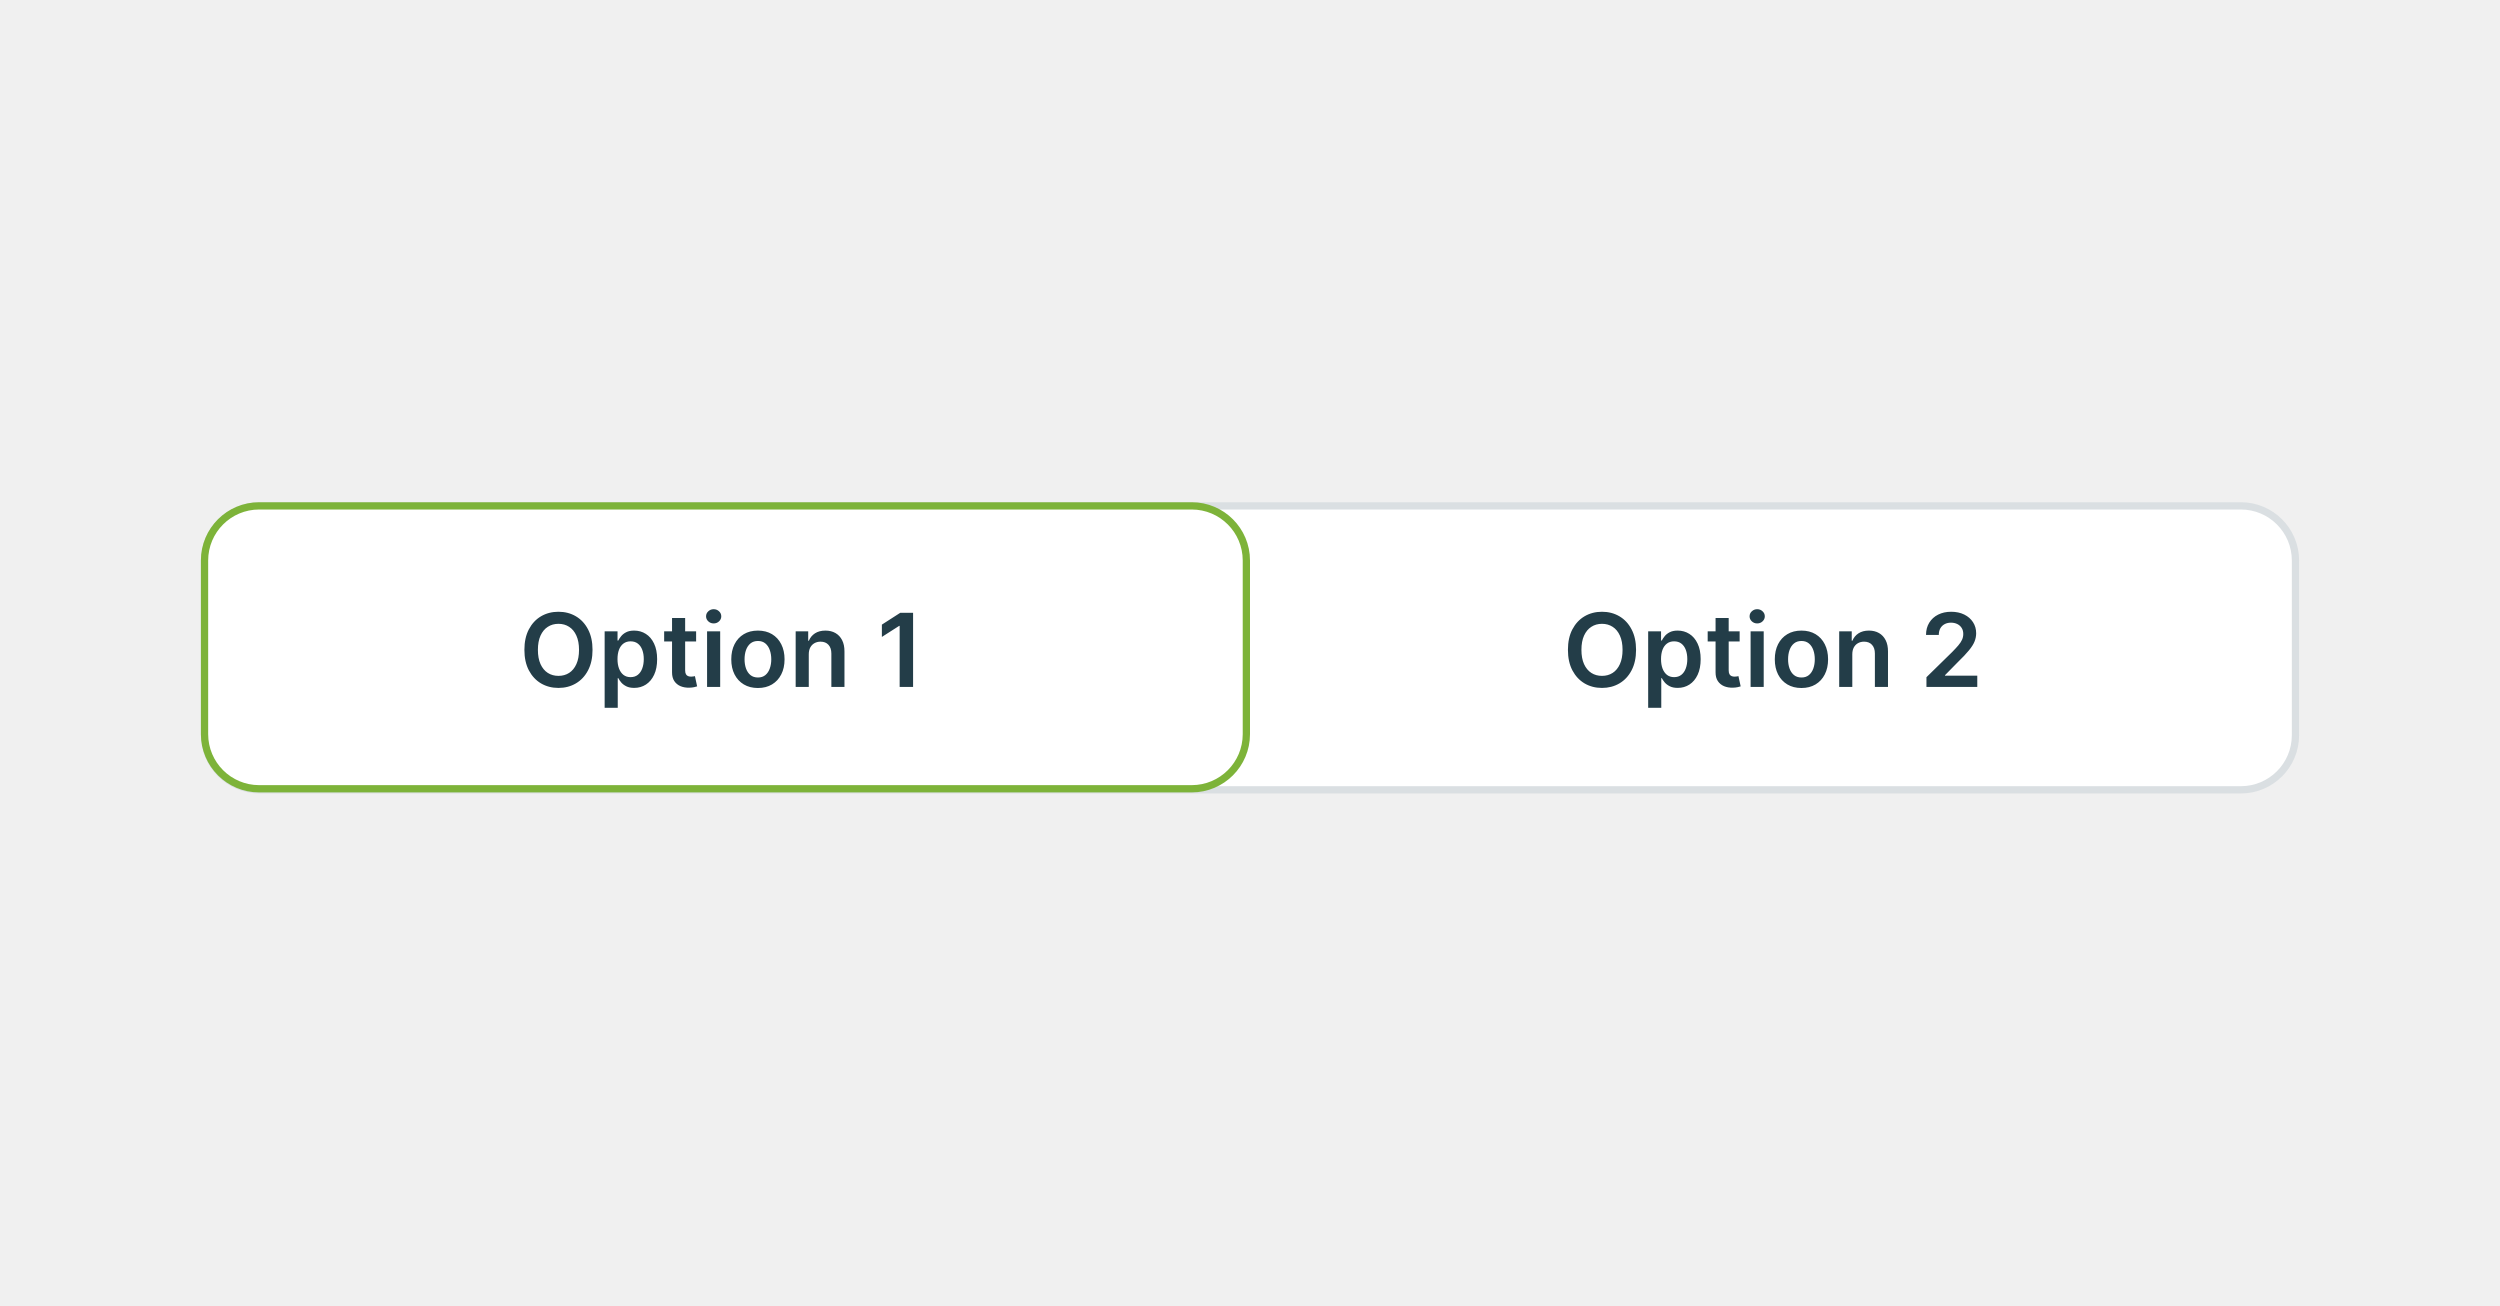
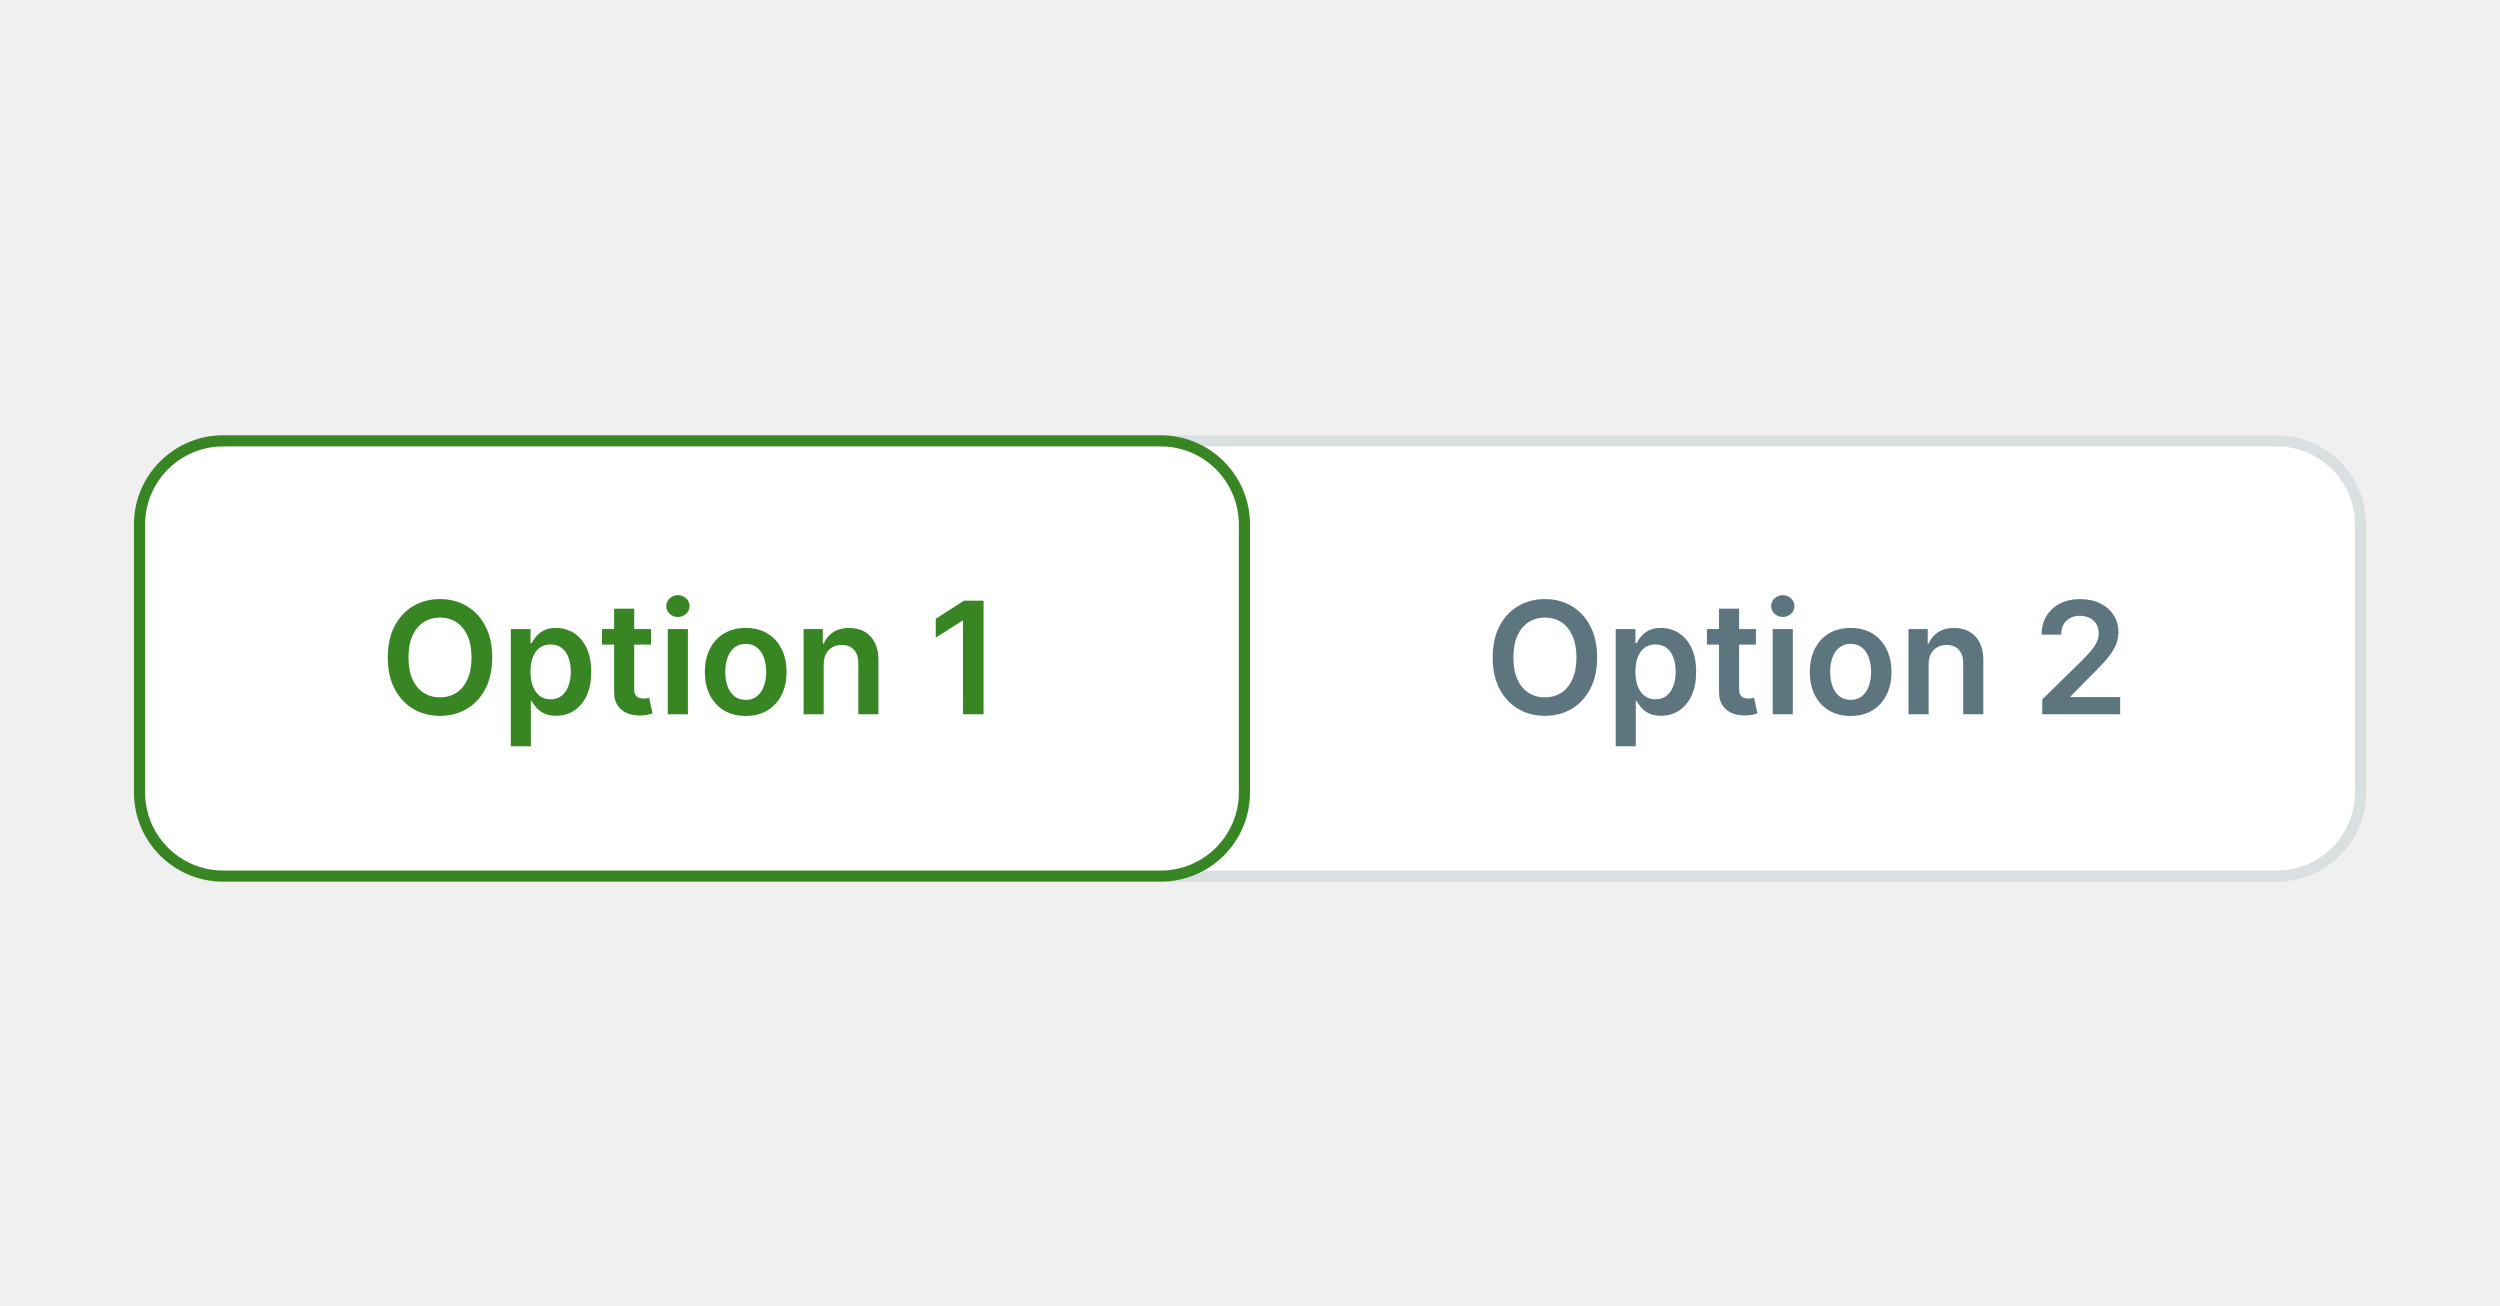
<svg xmlns="http://www.w3.org/2000/svg" width="224" height="117" viewBox="0 0 224 117" fill="none">
-   <path d="M23.241 45.326H200.781C203.483 45.326 205.674 47.517 205.674 50.219V65.876C205.674 68.578 203.483 70.769 200.781 70.769H23.241C20.526 70.769 18.326 68.569 18.326 65.855V50.241C18.326 47.526 20.526 45.326 23.241 45.326Z" fill="#FFFFFF" />
-   <path d="M23.241 45.326H200.781C203.483 45.326 205.674 47.517 205.674 50.219V65.876C205.674 68.578 203.483 70.769 200.781 70.769H23.241C20.526 70.769 18.326 68.569 18.326 65.855V50.241C18.326 47.526 20.526 45.326 23.241 45.326Z" stroke="#DADFE2" stroke-width="0.652" />
-   <rect x="18.326" y="45.326" width="93.348" height="25.348" rx="4.893" fill="white" stroke="#7DB339" stroke-width="0.652" />
-   <path d="M53.09 58.226C53.09 58.942 52.956 59.555 52.688 60.065C52.422 60.574 52.059 60.963 51.599 61.233C51.14 61.503 50.62 61.638 50.038 61.638C49.457 61.638 48.936 61.503 48.475 61.233C48.017 60.961 47.654 60.57 47.385 60.062C47.12 59.552 46.986 58.94 46.986 58.226C46.986 57.511 47.12 56.899 47.385 56.391C47.654 55.88 48.017 55.49 48.475 55.22C48.936 54.95 49.457 54.814 50.038 54.814C50.62 54.814 51.14 54.95 51.599 55.22C52.059 55.49 52.422 55.88 52.688 56.391C52.956 56.899 53.09 57.511 53.09 58.226ZM51.881 58.226C51.881 57.723 51.802 57.298 51.644 56.952C51.488 56.604 51.272 56.341 50.995 56.164C50.718 55.984 50.4 55.894 50.038 55.894C49.677 55.894 49.358 55.984 49.082 56.164C48.805 56.341 48.588 56.604 48.43 56.952C48.274 57.298 48.196 57.723 48.196 58.226C48.196 58.73 48.274 59.156 48.43 59.504C48.588 59.85 48.805 60.113 49.082 60.292C49.358 60.47 49.677 60.558 50.038 60.558C50.4 60.558 50.718 60.47 50.995 60.292C51.272 60.113 51.488 59.85 51.644 59.504C51.802 59.156 51.881 58.73 51.881 58.226ZM54.176 63.416V56.566H55.331V57.39H55.399C55.459 57.269 55.545 57.14 55.655 57.004C55.766 56.865 55.915 56.747 56.103 56.65C56.291 56.551 56.531 56.501 56.823 56.501C57.208 56.501 57.555 56.599 57.864 56.796C58.175 56.991 58.422 57.279 58.603 57.662C58.787 58.043 58.879 58.51 58.879 59.063C58.879 59.61 58.789 60.075 58.61 60.458C58.431 60.841 58.186 61.133 57.877 61.334C57.568 61.535 57.218 61.635 56.826 61.635C56.541 61.635 56.304 61.588 56.116 61.492C55.928 61.397 55.776 61.283 55.662 61.149C55.549 61.013 55.462 60.884 55.399 60.763H55.35V63.416H54.176ZM55.328 59.057C55.328 59.379 55.373 59.661 55.464 59.903C55.557 60.145 55.69 60.335 55.863 60.471C56.038 60.605 56.25 60.672 56.498 60.672C56.758 60.672 56.975 60.603 57.15 60.464C57.326 60.324 57.458 60.132 57.546 59.89C57.637 59.646 57.682 59.368 57.682 59.057C57.682 58.748 57.638 58.473 57.549 58.233C57.461 57.993 57.329 57.805 57.154 57.669C56.978 57.532 56.76 57.464 56.498 57.464C56.248 57.464 56.035 57.53 55.86 57.662C55.684 57.794 55.551 57.979 55.461 58.217C55.372 58.455 55.328 58.734 55.328 59.057ZM62.372 56.566V57.474H59.508V56.566H62.372ZM60.215 55.372H61.389V60.049C61.389 60.207 61.413 60.328 61.461 60.412C61.511 60.495 61.575 60.551 61.656 60.581C61.736 60.611 61.824 60.627 61.921 60.627C61.995 60.627 62.062 60.621 62.123 60.61C62.185 60.599 62.233 60.59 62.265 60.581L62.463 61.499C62.4 61.521 62.311 61.544 62.194 61.57C62.079 61.596 61.939 61.611 61.772 61.616C61.478 61.624 61.213 61.58 60.978 61.483C60.742 61.383 60.555 61.23 60.416 61.022C60.28 60.815 60.213 60.555 60.215 60.244V55.372ZM63.354 61.548V56.566H64.528V61.548H63.354ZM63.944 55.859C63.758 55.859 63.599 55.797 63.465 55.674C63.33 55.548 63.263 55.398 63.263 55.223C63.263 55.046 63.33 54.895 63.465 54.772C63.599 54.647 63.758 54.584 63.944 54.584C64.133 54.584 64.293 54.647 64.424 54.772C64.559 54.895 64.626 55.046 64.626 55.223C64.626 55.398 64.559 55.548 64.424 55.674C64.293 55.797 64.133 55.859 63.944 55.859ZM67.909 61.645C67.422 61.645 67.001 61.538 66.644 61.324C66.287 61.11 66.01 60.81 65.814 60.425C65.619 60.041 65.522 59.591 65.522 59.076C65.522 58.562 65.619 58.111 65.814 57.724C66.01 57.337 66.287 57.036 66.644 56.822C67.001 56.608 67.422 56.501 67.909 56.501C68.395 56.501 68.817 56.608 69.174 56.822C69.53 57.036 69.806 57.337 70.001 57.724C70.197 58.111 70.296 58.562 70.296 59.076C70.296 59.591 70.197 60.041 70.001 60.425C69.806 60.81 69.53 61.11 69.174 61.324C68.817 61.538 68.395 61.645 67.909 61.645ZM67.915 60.704C68.179 60.704 68.4 60.632 68.577 60.487C68.754 60.34 68.886 60.143 68.972 59.897C69.061 59.65 69.106 59.376 69.106 59.073C69.106 58.768 69.061 58.492 68.972 58.246C68.886 57.997 68.754 57.799 68.577 57.652C68.4 57.505 68.179 57.432 67.915 57.432C67.645 57.432 67.42 57.505 67.24 57.652C67.063 57.799 66.93 57.997 66.842 58.246C66.755 58.492 66.712 58.768 66.712 59.073C66.712 59.376 66.755 59.65 66.842 59.897C66.93 60.143 67.063 60.34 67.24 60.487C67.42 60.632 67.645 60.704 67.915 60.704ZM72.466 58.629V61.548H71.292V56.566H72.415V57.412H72.473C72.588 57.133 72.77 56.912 73.021 56.747C73.274 56.583 73.587 56.501 73.958 56.501C74.302 56.501 74.602 56.575 74.857 56.721C75.114 56.868 75.313 57.081 75.454 57.36C75.596 57.639 75.667 57.978 75.664 58.376V61.548H74.49V58.557C74.49 58.224 74.404 57.964 74.231 57.776C74.06 57.587 73.823 57.493 73.52 57.493C73.315 57.493 73.132 57.539 72.972 57.63C72.815 57.718 72.69 57.847 72.599 58.016C72.511 58.184 72.466 58.389 72.466 58.629ZM81.812 54.905V61.548H80.609V56.076H80.57L79.016 57.069V55.966L80.667 54.905H81.812Z" fill="#233D48" />
-   <path d="M146.591 58.226C146.591 58.942 146.456 59.555 146.188 60.065C145.922 60.574 145.559 60.963 145.099 61.233C144.64 61.503 144.12 61.638 143.539 61.638C142.957 61.638 142.436 61.503 141.975 61.233C141.517 60.961 141.154 60.57 140.885 60.062C140.619 59.552 140.487 58.94 140.487 58.226C140.487 57.511 140.619 56.899 140.885 56.391C141.154 55.88 141.517 55.49 141.975 55.22C142.436 54.95 142.957 54.814 143.539 54.814C144.12 54.814 144.64 54.95 145.099 55.22C145.559 55.49 145.922 55.88 146.188 56.391C146.456 56.899 146.591 57.511 146.591 58.226ZM145.381 58.226C145.381 57.723 145.302 57.298 145.144 56.952C144.988 56.604 144.772 56.341 144.495 56.164C144.219 55.984 143.9 55.894 143.539 55.894C143.177 55.894 142.858 55.984 142.582 56.164C142.305 56.341 142.088 56.604 141.93 56.952C141.774 57.298 141.696 57.723 141.696 58.226C141.696 58.73 141.774 59.156 141.93 59.504C142.088 59.85 142.305 60.113 142.582 60.292C142.858 60.47 143.177 60.558 143.539 60.558C143.9 60.558 144.219 60.47 144.495 60.292C144.772 60.113 144.988 59.85 145.144 59.504C145.302 59.156 145.381 58.73 145.381 58.226ZM147.676 63.416V56.566H148.831V57.39H148.899C148.96 57.269 149.045 57.14 149.155 57.004C149.266 56.865 149.415 56.747 149.603 56.65C149.791 56.551 150.031 56.501 150.323 56.501C150.708 56.501 151.055 56.599 151.364 56.796C151.675 56.991 151.922 57.279 152.103 57.662C152.287 58.043 152.379 58.51 152.379 59.063C152.379 59.61 152.289 60.075 152.11 60.458C151.93 60.841 151.686 61.133 151.377 61.334C151.068 61.535 150.717 61.635 150.326 61.635C150.041 61.635 149.804 61.588 149.616 61.492C149.428 61.397 149.276 61.283 149.162 61.149C149.049 61.013 148.962 60.884 148.899 60.763H148.85V63.416H147.676ZM148.828 59.057C148.828 59.379 148.873 59.661 148.964 59.903C149.057 60.145 149.19 60.335 149.363 60.471C149.538 60.605 149.75 60.672 149.999 60.672C150.258 60.672 150.475 60.603 150.65 60.464C150.826 60.324 150.957 60.132 151.046 59.89C151.137 59.646 151.182 59.368 151.182 59.057C151.182 58.748 151.138 58.473 151.049 58.233C150.961 57.993 150.829 57.805 150.654 57.669C150.479 57.532 150.26 57.464 149.999 57.464C149.748 57.464 149.535 57.53 149.36 57.662C149.184 57.794 149.051 57.979 148.961 58.217C148.872 58.455 148.828 58.734 148.828 59.057ZM155.872 56.566V57.474H153.008V56.566H155.872ZM153.715 55.372H154.89V60.049C154.89 60.207 154.913 60.328 154.961 60.412C155.011 60.495 155.075 60.551 155.155 60.581C155.235 60.611 155.324 60.627 155.421 60.627C155.495 60.627 155.562 60.621 155.623 60.61C155.685 60.599 155.733 60.59 155.765 60.581L155.963 61.499C155.9 61.521 155.811 61.544 155.694 61.57C155.579 61.596 155.439 61.611 155.272 61.616C154.978 61.624 154.713 61.58 154.478 61.483C154.242 61.383 154.055 61.23 153.916 61.022C153.78 60.815 153.713 60.555 153.715 60.244V55.372ZM156.854 61.548V56.566H158.028V61.548H156.854ZM157.444 55.859C157.259 55.859 157.099 55.797 156.964 55.674C156.83 55.548 156.763 55.398 156.763 55.223C156.763 55.046 156.83 54.895 156.964 54.772C157.099 54.647 157.259 54.584 157.444 54.584C157.633 54.584 157.793 54.647 157.924 54.772C158.059 54.895 158.126 55.046 158.126 55.223C158.126 55.398 158.059 55.548 157.924 55.674C157.793 55.797 157.633 55.859 157.444 55.859ZM161.409 61.645C160.922 61.645 160.501 61.538 160.144 61.324C159.787 61.11 159.51 60.81 159.313 60.425C159.119 60.041 159.022 59.591 159.022 59.076C159.022 58.562 159.119 58.111 159.313 57.724C159.51 57.337 159.787 57.036 160.144 56.822C160.501 56.608 160.922 56.501 161.409 56.501C161.895 56.501 162.317 56.608 162.674 56.822C163.03 57.036 163.306 57.337 163.501 57.724C163.697 58.111 163.796 58.562 163.796 59.076C163.796 59.591 163.697 60.041 163.501 60.425C163.306 60.81 163.03 61.11 162.674 61.324C162.317 61.538 161.895 61.645 161.409 61.645ZM161.415 60.704C161.679 60.704 161.9 60.632 162.077 60.487C162.254 60.34 162.386 60.143 162.473 59.897C162.561 59.65 162.605 59.376 162.605 59.073C162.605 58.768 162.561 58.492 162.473 58.246C162.386 57.997 162.254 57.799 162.077 57.652C161.9 57.505 161.679 57.432 161.415 57.432C161.145 57.432 160.92 57.505 160.741 57.652C160.563 57.799 160.43 57.997 160.342 58.246C160.255 58.492 160.212 58.768 160.212 59.073C160.212 59.376 160.255 59.65 160.342 59.897C160.43 60.143 160.563 60.34 160.741 60.487C160.92 60.632 161.145 60.704 161.415 60.704ZM165.966 58.629V61.548H164.792V56.566H165.915V57.412H165.973C166.088 57.133 166.27 56.912 166.521 56.747C166.774 56.583 167.086 56.501 167.458 56.501C167.802 56.501 168.102 56.575 168.357 56.721C168.614 56.868 168.813 57.081 168.954 57.36C169.096 57.639 169.167 57.978 169.164 58.376V61.548H167.99V58.557C167.99 58.224 167.904 57.964 167.731 57.776C167.56 57.587 167.323 57.493 167.021 57.493C166.815 57.493 166.632 57.539 166.472 57.63C166.315 57.718 166.19 57.847 166.099 58.016C166.011 58.184 165.966 58.389 165.966 58.629ZM172.61 61.548V60.678L174.917 58.418C175.137 58.195 175.321 57.997 175.468 57.824C175.615 57.651 175.725 57.484 175.799 57.322C175.872 57.159 175.909 56.986 175.909 56.803C175.909 56.593 175.861 56.413 175.766 56.264C175.671 56.113 175.54 55.996 175.374 55.914C175.207 55.832 175.018 55.791 174.806 55.791C174.588 55.791 174.396 55.836 174.232 55.927C174.068 56.016 173.94 56.142 173.849 56.306C173.761 56.471 173.716 56.666 173.716 56.893H172.572C172.572 56.472 172.668 56.105 172.86 55.794C173.053 55.483 173.318 55.241 173.655 55.071C173.994 54.9 174.384 54.814 174.822 54.814C175.268 54.814 175.659 54.898 175.997 55.064C176.334 55.231 176.595 55.459 176.781 55.748C176.97 56.038 177.064 56.369 177.064 56.741C177.064 56.99 177.016 57.234 176.921 57.474C176.826 57.714 176.658 57.98 176.418 58.272C176.18 58.564 175.846 58.917 175.416 59.332L174.271 60.497V60.542H177.164V61.548H172.61Z" fill="#233D48" />
+   <g clip-path="url(#clip0_39_20078)">
+     <path d="M20 39.5H204C208.142 39.5 211.5 42.858 211.5 47V71C211.5 75.142 208.142 78.5 204 78.5H20C15.858 78.5 12.5 75.142 12.5 71V47C12.5 42.858 15.858 39.5 20 39.5Z" fill="white" />
+     <path d="M20 39.5H204C208.142 39.5 211.5 42.858 211.5 47V71C211.5 75.142 208.142 78.5 204 78.5H20C15.858 78.5 12.5 75.142 12.5 71V47C12.5 42.858 15.858 39.5 20 39.5Z" stroke="#DADFE2" />
+     <mask id="path-3-inside-1_39_20078" fill="white">
+       <path d="M12 47C12 42.582 15.582 39 20 39H104C108.418 39 112 42.582 112 47V71C112 75.418 108.418 79 104 79H20C15.582 79 12 75.418 12 71V47Z" />
+     </mask>
+     <path d="M12 47C12 42.582 15.582 39 20 39H104C108.418 39 112 42.582 112 47V71C112 75.418 108.418 79 104 79H20C15.582 79 12 75.418 12 71V47Z" fill="white" />
+     <path d="M20 39V40H104V39V38H20V39ZM112 47H111V71H112H113V47H112ZM104 79V78H20V79V80H104V79ZM12 71H13V47H12H11V71H12ZM20 79V78C16.134 78 13 74.866 13 71H12H11C11 75.971 15.029 80 20 80V79ZM112 71H111C111 74.866 107.866 78 104 78V79V80C108.971 80 113 75.971 113 71H112ZM104 39V40C107.866 40 111 43.134 111 47H112H113C113 42.029 108.971 38 104 38V39ZM20 39V38C15.029 38 11 42.029 11 47H12H13C13 43.134 16.134 40 20 40V39Z" fill="#388523" mask="url(#path-3-inside-1_39_20078)" />
+     <path d="M44.102 58.909C44.102 60.006 43.897 60.946 43.486 61.728C43.078 62.507 42.521 63.103 41.815 63.518C41.113 63.932 40.316 64.139 39.424 64.139C38.532 64.139 37.734 63.932 37.028 63.518C36.325 63.1 35.768 62.502 35.357 61.723C34.95 60.941 34.746 60.003 34.746 58.909C34.746 57.812 34.95 56.874 35.357 56.095C35.768 55.313 36.325 54.715 37.028 54.3C37.734 53.886 38.532 53.679 39.424 53.679C40.316 53.679 41.113 53.886 41.815 54.3C42.521 54.715 43.078 55.313 43.486 56.095C43.897 56.874 44.102 57.812 44.102 58.909ZM42.248 58.909C42.248 58.137 42.127 57.486 41.885 56.955C41.646 56.422 41.315 56.019 40.891 55.747C40.466 55.472 39.977 55.334 39.424 55.334C38.87 55.334 38.382 55.472 37.957 55.747C37.533 56.019 37.2 56.422 36.958 56.955C36.719 57.486 36.6 58.137 36.6 58.909C36.6 59.681 36.719 60.334 36.958 60.868C37.2 61.398 37.533 61.801 37.957 62.076C38.382 62.348 38.87 62.484 39.424 62.484C39.977 62.484 40.466 62.348 40.891 62.076C41.315 61.801 41.646 61.398 41.885 60.868C42.127 60.334 42.248 59.681 42.248 58.909ZM45.767 66.864V56.364H47.536V57.626H47.641C47.734 57.441 47.864 57.244 48.034 57.035C48.203 56.823 48.431 56.642 48.72 56.493C49.008 56.34 49.376 56.264 49.823 56.264C50.413 56.264 50.945 56.415 51.419 56.717C51.897 57.015 52.274 57.457 52.553 58.044C52.834 58.627 52.975 59.343 52.975 60.192C52.975 61.03 52.838 61.743 52.563 62.33C52.288 62.916 51.913 63.364 51.439 63.672C50.965 63.98 50.428 64.134 49.828 64.134C49.391 64.134 49.028 64.061 48.739 63.916C48.451 63.77 48.219 63.594 48.044 63.389C47.871 63.18 47.737 62.983 47.641 62.797H47.566V66.864H45.767ZM47.531 60.182C47.531 60.676 47.601 61.108 47.74 61.479C47.883 61.851 48.087 62.141 48.352 62.349C48.62 62.555 48.945 62.658 49.326 62.658C49.724 62.658 50.057 62.552 50.325 62.34C50.594 62.124 50.796 61.831 50.932 61.459C51.071 61.085 51.141 60.659 51.141 60.182C51.141 59.708 51.073 59.287 50.937 58.919C50.801 58.551 50.599 58.263 50.33 58.054C50.062 57.845 49.727 57.741 49.326 57.741C48.942 57.741 48.615 57.842 48.347 58.044C48.078 58.246 47.874 58.53 47.735 58.894C47.599 59.259 47.531 59.688 47.531 60.182ZM58.33 56.364V57.756H53.94V56.364H58.33ZM55.024 54.534H56.823V61.703C56.823 61.945 56.86 62.131 56.933 62.26C57.009 62.386 57.108 62.472 57.231 62.519C57.354 62.565 57.489 62.588 57.639 62.588C57.751 62.588 57.854 62.58 57.947 62.563C58.043 62.547 58.116 62.532 58.166 62.519L58.469 63.925C58.373 63.959 58.235 63.995 58.056 64.035C57.881 64.075 57.665 64.098 57.41 64.104C56.959 64.118 56.553 64.05 56.192 63.901C55.831 63.748 55.544 63.513 55.332 63.195C55.123 62.876 55.02 62.479 55.024 62.001V54.534ZM59.835 64V56.364H61.635V64H59.835ZM60.74 55.28C60.455 55.28 60.209 55.185 60.004 54.996C59.798 54.804 59.696 54.574 59.696 54.305C59.696 54.034 59.798 53.803 60.004 53.614C60.209 53.422 60.455 53.326 60.74 53.326C61.028 53.326 61.273 53.422 61.475 53.614C61.681 53.803 61.784 54.034 61.784 54.305C61.784 54.574 61.681 54.804 61.475 54.996C61.273 55.185 61.028 55.28 60.74 55.28ZM66.816 64.149C66.07 64.149 65.424 63.985 64.877 63.657C64.33 63.329 63.906 62.87 63.605 62.28C63.306 61.69 63.157 61.001 63.157 60.212C63.157 59.423 63.306 58.732 63.605 58.139C63.906 57.545 64.33 57.084 64.877 56.756C65.424 56.428 66.07 56.264 66.816 56.264C67.562 56.264 68.208 56.428 68.755 56.756C69.302 57.084 69.725 57.545 70.023 58.139C70.325 58.732 70.475 59.423 70.475 60.212C70.475 61.001 70.325 61.69 70.023 62.28C69.725 62.87 69.302 63.329 68.755 63.657C68.208 63.985 67.562 64.149 66.816 64.149ZM66.826 62.707C67.231 62.707 67.569 62.596 67.84 62.374C68.112 62.149 68.314 61.847 68.447 61.469C68.583 61.092 68.651 60.671 68.651 60.207C68.651 59.739 68.583 59.317 68.447 58.939C68.314 58.558 68.112 58.255 67.84 58.029C67.569 57.804 67.231 57.691 66.826 57.691C66.412 57.691 66.067 57.804 65.792 58.029C65.52 58.255 65.317 58.558 65.181 58.939C65.048 59.317 64.982 59.739 64.982 60.207C64.982 60.671 65.048 61.092 65.181 61.469C65.317 61.847 65.52 62.149 65.792 62.374C66.067 62.596 66.412 62.707 66.826 62.707ZM73.803 59.526V64H72.003V56.364H73.723V57.661H73.812C73.988 57.234 74.268 56.894 74.653 56.642C75.04 56.39 75.519 56.264 76.09 56.264C76.617 56.264 77.076 56.377 77.467 56.602C77.861 56.828 78.166 57.154 78.381 57.582C78.6 58.009 78.708 58.528 78.704 59.138V64H76.905V59.416C76.905 58.906 76.772 58.506 76.507 58.218C76.245 57.93 75.882 57.785 75.418 57.785C75.103 57.785 74.823 57.855 74.578 57.994C74.336 58.13 74.146 58.327 74.006 58.586C73.871 58.844 73.803 59.158 73.803 59.526ZM88.128 53.818V64H86.284V55.613H86.224L83.843 57.134V55.444L86.373 53.818H88.128Z" fill="#388523" />
+     <path d="M143.102 58.909C143.102 60.006 142.897 60.946 142.486 61.728C142.078 62.507 141.521 63.103 140.815 63.518C140.113 63.932 139.316 64.139 138.424 64.139C137.532 64.139 136.734 63.932 136.028 63.518C135.325 63.1 134.768 62.502 134.357 61.723C133.95 60.941 133.746 60.003 133.746 58.909C133.746 57.812 133.95 56.874 134.357 56.095C134.768 55.313 135.325 54.715 136.028 54.3C136.734 53.886 137.532 53.679 138.424 53.679C139.316 53.679 140.113 53.886 140.815 54.3C141.521 54.715 142.078 55.313 142.486 56.095C142.897 56.874 143.102 57.812 143.102 58.909ZM141.248 58.909C141.248 58.137 141.127 57.486 140.885 56.955C140.646 56.422 140.315 56.019 139.891 55.747C139.466 55.472 138.978 55.334 138.424 55.334C137.871 55.334 137.382 55.472 136.957 55.747C136.533 56.019 136.2 56.422 135.958 56.955C135.719 57.486 135.6 58.137 135.6 58.909C135.6 59.681 135.719 60.334 135.958 60.868C136.2 61.398 136.533 61.801 136.957 62.076C137.382 62.348 137.871 62.484 138.424 62.484C138.978 62.484 139.466 62.348 139.891 62.076C140.315 61.801 140.646 61.398 140.885 60.868C141.127 60.334 141.248 59.681 141.248 58.909ZM144.767 66.864V56.364H146.536V57.626H146.641C146.734 57.441 146.865 57.244 147.034 57.035C147.203 56.823 147.431 56.642 147.72 56.493C148.008 56.34 148.376 56.264 148.823 56.264C149.413 56.264 149.945 56.415 150.419 56.717C150.896 57.015 151.274 57.457 151.553 58.044C151.834 58.627 151.975 59.343 151.975 60.192C151.975 61.03 151.838 61.743 151.563 62.33C151.288 62.916 150.913 63.364 150.439 63.672C149.965 63.98 149.428 64.134 148.828 64.134C148.391 64.134 148.028 64.061 147.74 63.916C147.451 63.77 147.219 63.594 147.044 63.389C146.871 63.18 146.737 62.983 146.641 62.797H146.566V66.864H144.767ZM146.531 60.182C146.531 60.676 146.601 61.108 146.74 61.479C146.883 61.851 147.087 62.141 147.352 62.349C147.62 62.555 147.945 62.658 148.326 62.658C148.724 62.658 149.057 62.552 149.325 62.34C149.594 62.124 149.796 61.831 149.932 61.459C150.071 61.085 150.141 60.659 150.141 60.182C150.141 59.708 150.073 59.287 149.937 58.919C149.801 58.551 149.599 58.263 149.33 58.054C149.062 57.845 148.727 57.741 148.326 57.741C147.942 57.741 147.615 57.842 147.347 58.044C147.078 58.246 146.874 58.53 146.735 58.894C146.599 59.259 146.531 59.688 146.531 60.182ZM157.33 56.364V57.756H152.94V56.364H157.33ZM154.024 54.534H155.823V61.703C155.823 61.945 155.86 62.131 155.933 62.26C156.009 62.386 156.108 62.472 156.231 62.519C156.354 62.565 156.49 62.588 156.639 62.588C156.751 62.588 156.854 62.58 156.947 62.563C157.043 62.547 157.116 62.532 157.166 62.519L157.469 63.925C157.373 63.959 157.235 63.995 157.056 64.035C156.881 64.075 156.665 64.098 156.41 64.104C155.959 64.118 155.553 64.05 155.192 63.901C154.831 63.748 154.544 63.513 154.332 63.195C154.123 62.876 154.02 62.479 154.024 62.001V54.534ZM158.835 64V56.364H160.635V64H158.835ZM159.74 55.28C159.455 55.28 159.209 55.185 159.004 54.996C158.798 54.804 158.696 54.574 158.696 54.305C158.696 54.034 158.798 53.803 159.004 53.614C159.209 53.422 159.455 53.326 159.74 53.326C160.028 53.326 160.273 53.422 160.475 53.614C160.681 53.803 160.784 54.034 160.784 54.305C160.784 54.574 160.681 54.804 160.475 54.996C160.273 55.185 160.028 55.28 159.74 55.28ZM165.816 64.149C165.07 64.149 164.424 63.985 163.877 63.657C163.33 63.329 162.906 62.87 162.605 62.28C162.306 61.69 162.157 61.001 162.157 60.212C162.157 59.423 162.306 58.732 162.605 58.139C162.906 57.545 163.33 57.084 163.877 56.756C164.424 56.428 165.07 56.264 165.816 56.264C166.562 56.264 167.208 56.428 167.755 56.756C168.302 57.084 168.725 57.545 169.023 58.139C169.325 58.732 169.475 59.423 169.475 60.212C169.475 61.001 169.325 61.69 169.023 62.28C168.725 62.87 168.302 63.329 167.755 63.657C167.208 63.985 166.562 64.149 165.816 64.149ZM165.826 62.707C166.231 62.707 166.569 62.596 166.84 62.374C167.112 62.149 167.314 61.847 167.447 61.469C167.583 61.092 167.651 60.671 167.651 60.207C167.651 59.739 167.583 59.317 167.447 58.939C167.314 58.558 167.112 58.255 166.84 58.029C166.569 57.804 166.231 57.691 165.826 57.691C165.412 57.691 165.067 57.804 164.792 58.029C164.52 58.255 164.316 58.558 164.181 58.939C164.048 59.317 163.982 59.739 163.982 60.207C163.982 60.671 164.048 61.092 164.181 61.469C164.316 61.847 164.52 62.149 164.792 62.374C165.067 62.596 165.412 62.707 165.826 62.707ZM172.803 59.526V64H171.003V56.364H172.723V57.661H172.812C172.988 57.234 173.268 56.894 173.653 56.642C174.04 56.39 174.519 56.264 175.089 56.264C175.616 56.264 176.076 56.377 176.467 56.602C176.861 56.828 177.166 57.154 177.381 57.582C177.6 58.009 177.708 58.528 177.705 59.138V64H175.905V59.416C175.905 58.906 175.772 58.506 175.507 58.218C175.245 57.93 174.882 57.785 174.418 57.785C174.103 57.785 173.823 57.855 173.578 57.994C173.336 58.13 173.146 58.327 173.006 58.586C172.871 58.844 172.803 59.158 172.803 59.526ZM182.987 64V62.668L186.522 59.202C186.86 58.861 187.141 58.558 187.367 58.293C187.592 58.028 187.761 57.771 187.874 57.522C187.987 57.273 188.043 57.008 188.043 56.727C188.043 56.405 187.97 56.13 187.824 55.901C187.678 55.669 187.478 55.49 187.223 55.364C186.967 55.238 186.677 55.175 186.353 55.175C186.018 55.175 185.725 55.245 185.473 55.384C185.221 55.52 185.025 55.714 184.886 55.966C184.75 56.218 184.682 56.518 184.682 56.866H182.927C182.927 56.219 183.075 55.658 183.37 55.18C183.665 54.703 184.071 54.334 184.588 54.072C185.108 53.81 185.705 53.679 186.377 53.679C187.06 53.679 187.66 53.807 188.177 54.062C188.694 54.317 189.095 54.667 189.38 55.111C189.669 55.555 189.813 56.062 189.813 56.632C189.813 57.013 189.74 57.388 189.594 57.756C189.448 58.124 189.191 58.531 188.824 58.979C188.459 59.426 187.947 59.968 187.287 60.604L185.532 62.389V62.459H189.967V64H182.987Z" fill="#5D757E" />
+   </g>
+   <defs>
+     <clipPath id="clip0_39_20078">
+       <path d="M0 8C0 3.582 3.582 0 8 0H216C220.418 0 224 3.582 224 8V109C224 113.418 220.418 117 216 117H8C3.582 117 0 113.418 0 109V8Z" fill="white" />
+     </clipPath>
+   </defs>
</svg>
